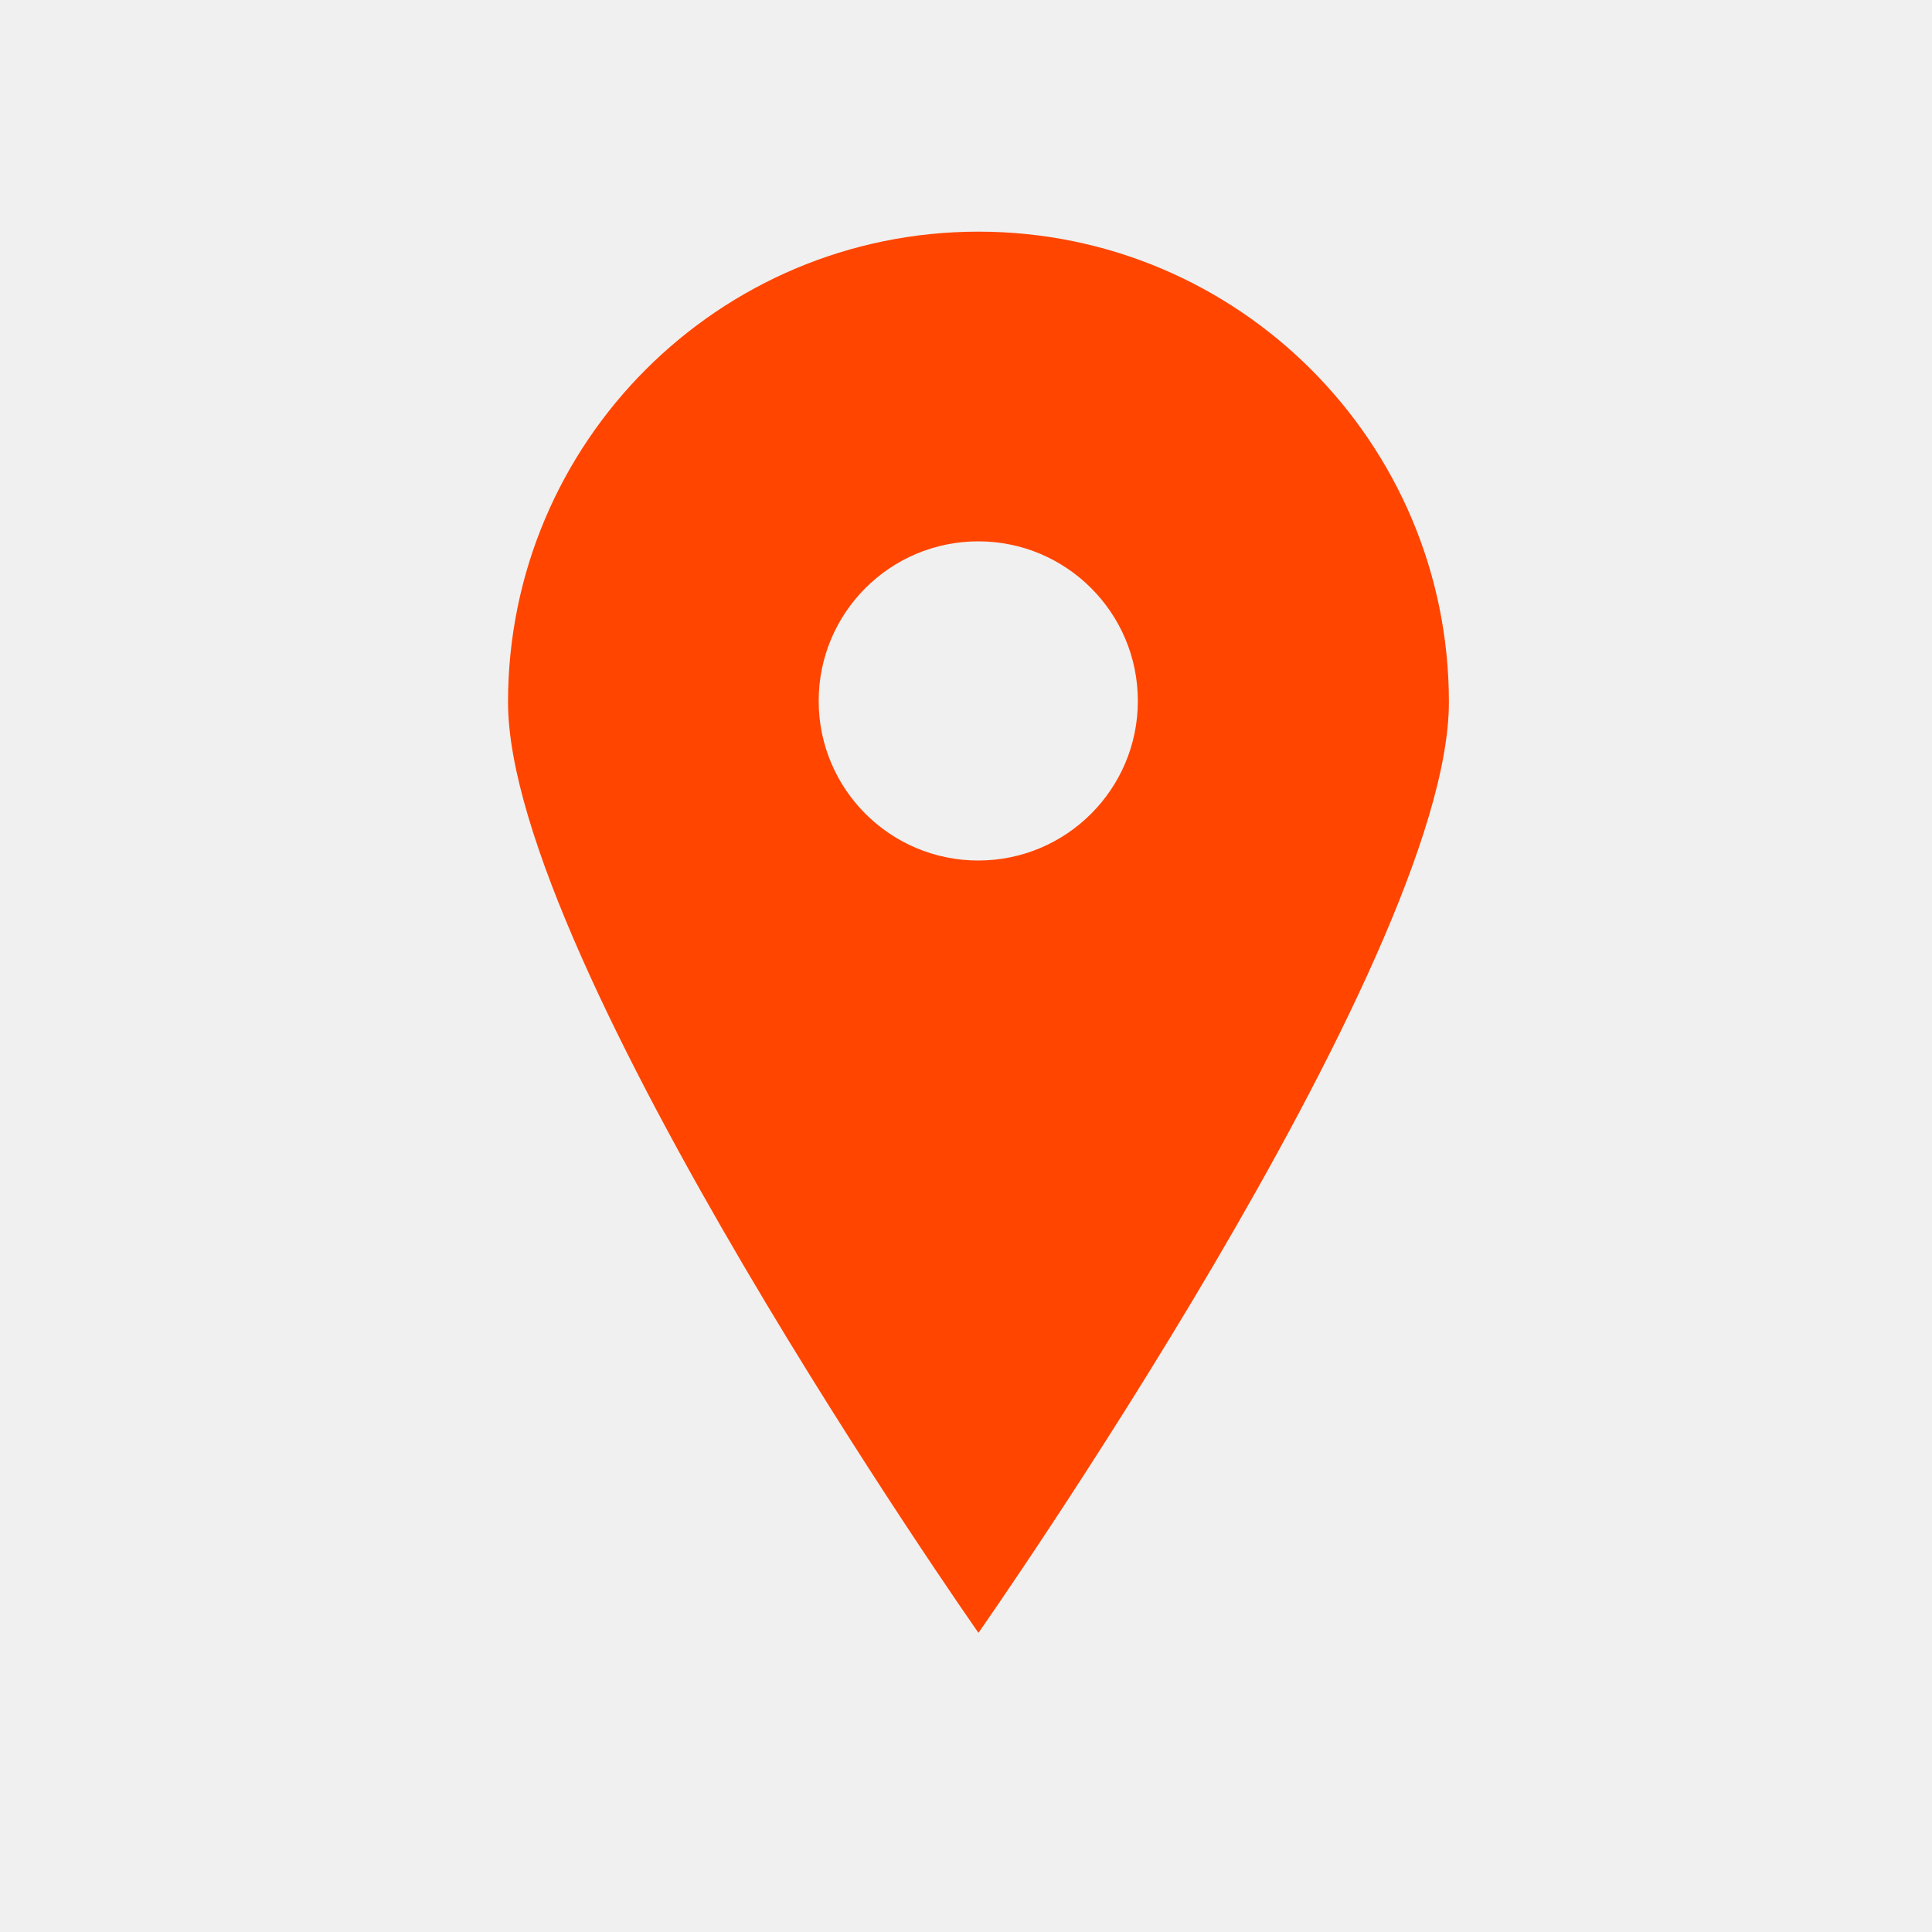
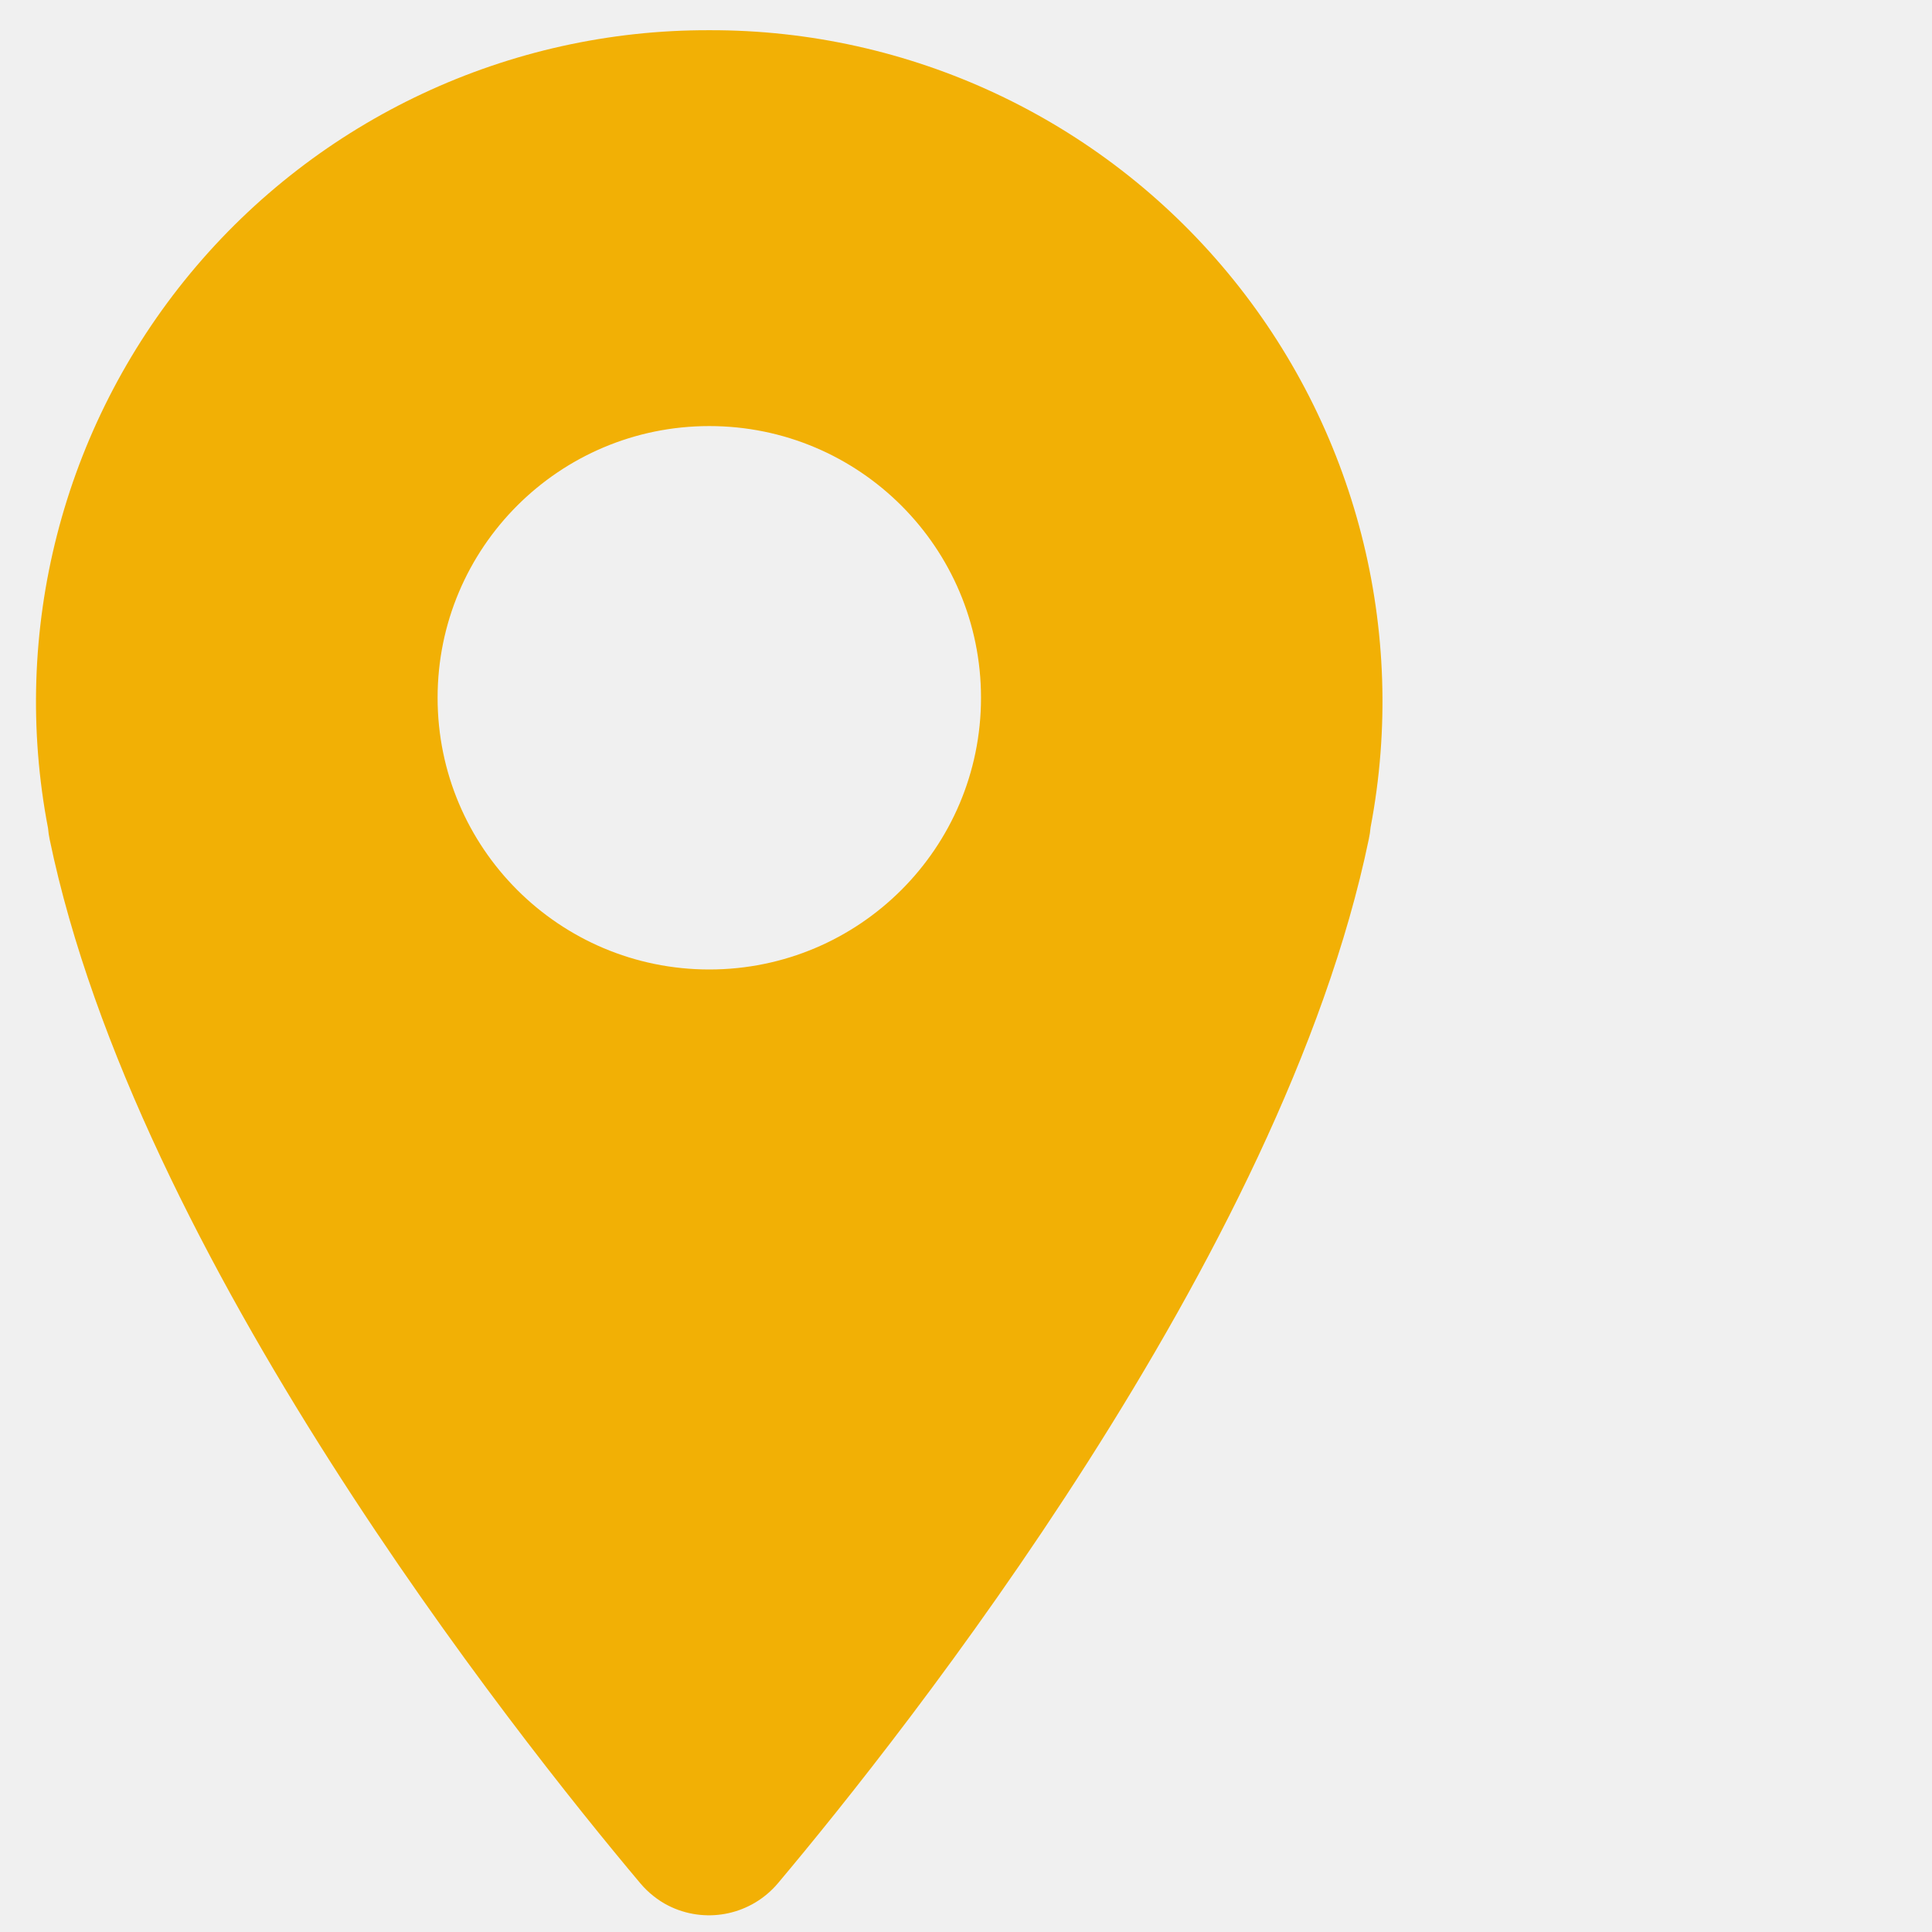
- <svg xmlns="http://www.w3.org/2000/svg" width="20" height="20" viewBox="0 0 20 20">
+ <svg xmlns="http://www.w3.org/2000/svg" width="30" height="30" viewBox="0 0 30 30">
  <defs>
-     <style>.a{fill:rgba(0,0,0,0);}.b{fill:#ff4500;}</style>
+     <style>.a{fill:#fff;opacity:0;}.b{fill:#f2b005;}</style>
  </defs>
-   <g transform="translate(-140 -105)">
-     <rect class="a" width="20" height="20" transform="translate(140 105)" />
-     <path class="b" d="M24.65,5a4.871,4.871,0,0,0-4.87,4.87c0,2.69,4.87,9.635,4.87,9.635s4.87-6.945,4.87-9.635A4.871,4.871,0,0,0,24.65,5Zm0,6.51A1.652,1.652,0,1,1,26.3,9.858,1.652,1.652,0,0,1,24.65,11.51Z" transform="translate(125.479 102.398)" />
+   <g transform="translate(-918 -306)">
+     <rect class="a" width="30" height="30" transform="translate(918 306)" />
+     <g transform="translate(915 304.877)">
+       <g transform="translate(3.558 1.592)">
+         <path class="b" d="M14.014,1.592A10.426,10.426,0,0,0,3.746,13.984a1.4,1.4,0,0,0,.025.172c1.341,6.473,7.217,13.887,9.174,16.213a1.4,1.4,0,0,0,.2.194h0q.054.043.112.081h0q.058.038.12.069h0a1.4,1.4,0,0,0,1.661-.3l.039-.044c1.957-2.326,7.836-9.741,9.177-16.213a1.394,1.394,0,0,0,.028-.185A10.424,10.424,0,0,0,14.014,1.592Zm0,6.147a4.219,4.219,0,1,1-4.219,4.219,4.219,4.219,0,0,1,4.219-4.219Z" transform="translate(-3.558 -1.592)" />
+       </g>
+     </g>
  </g>
</svg>
